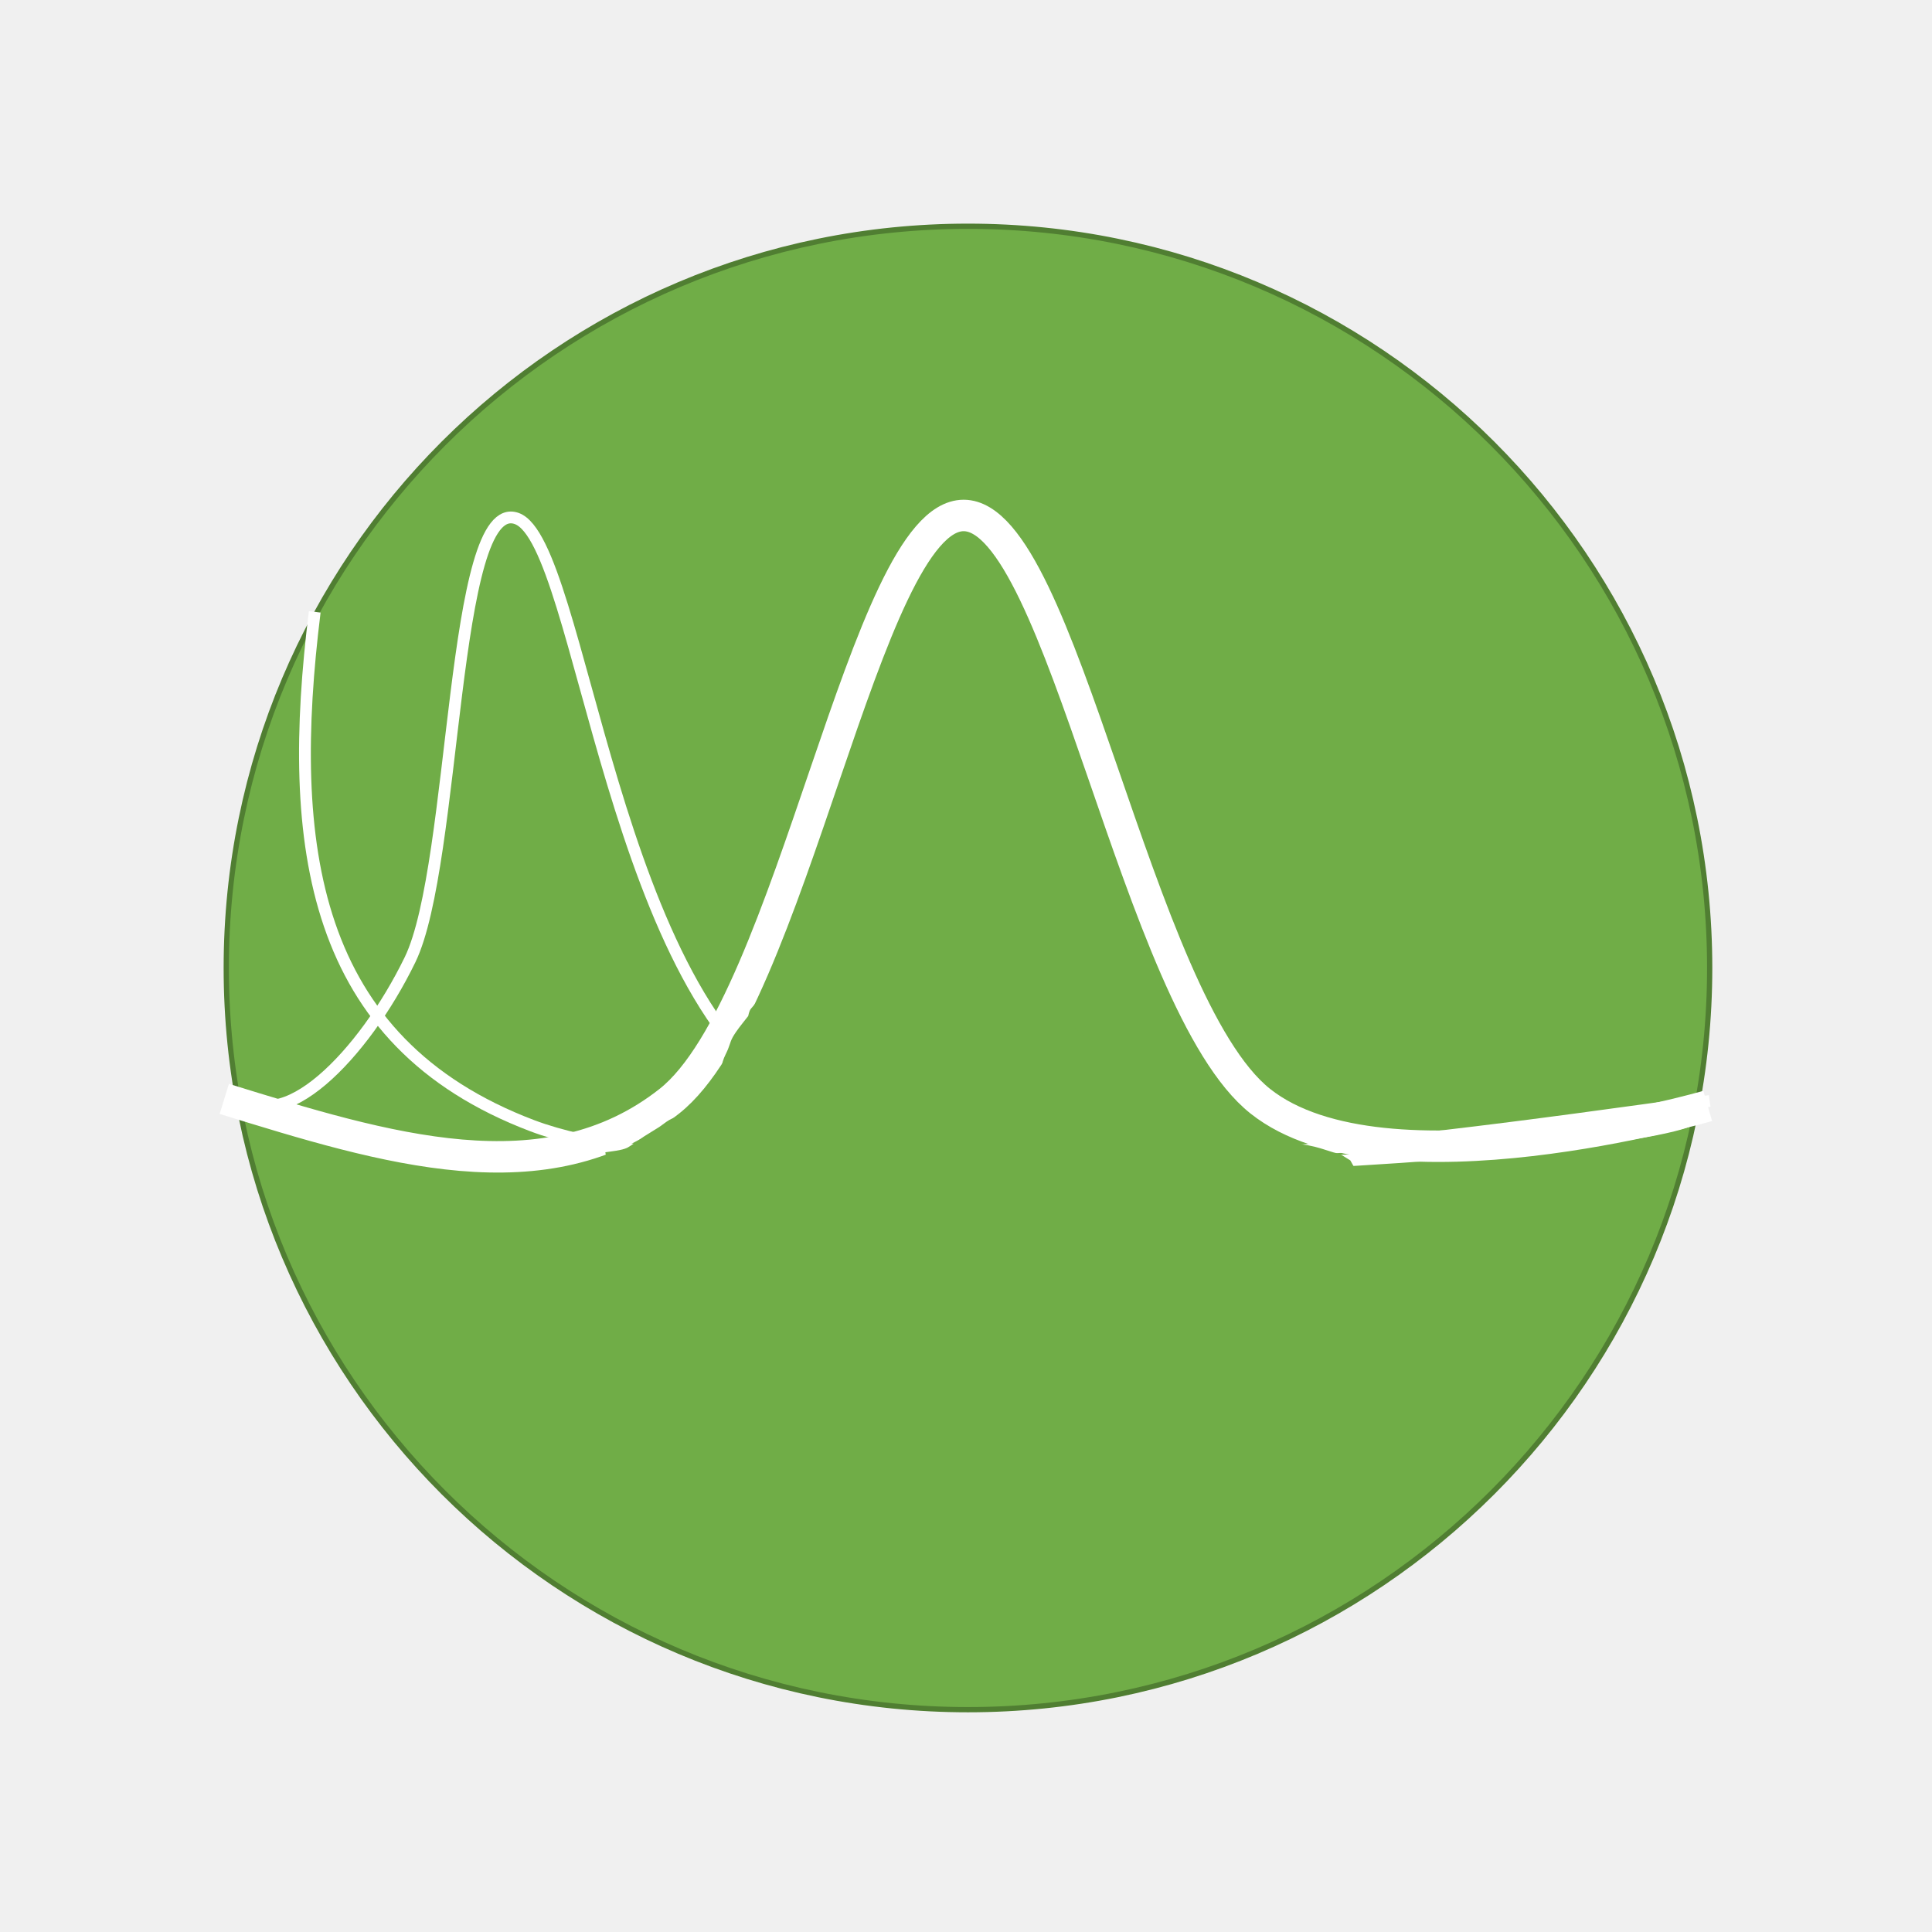
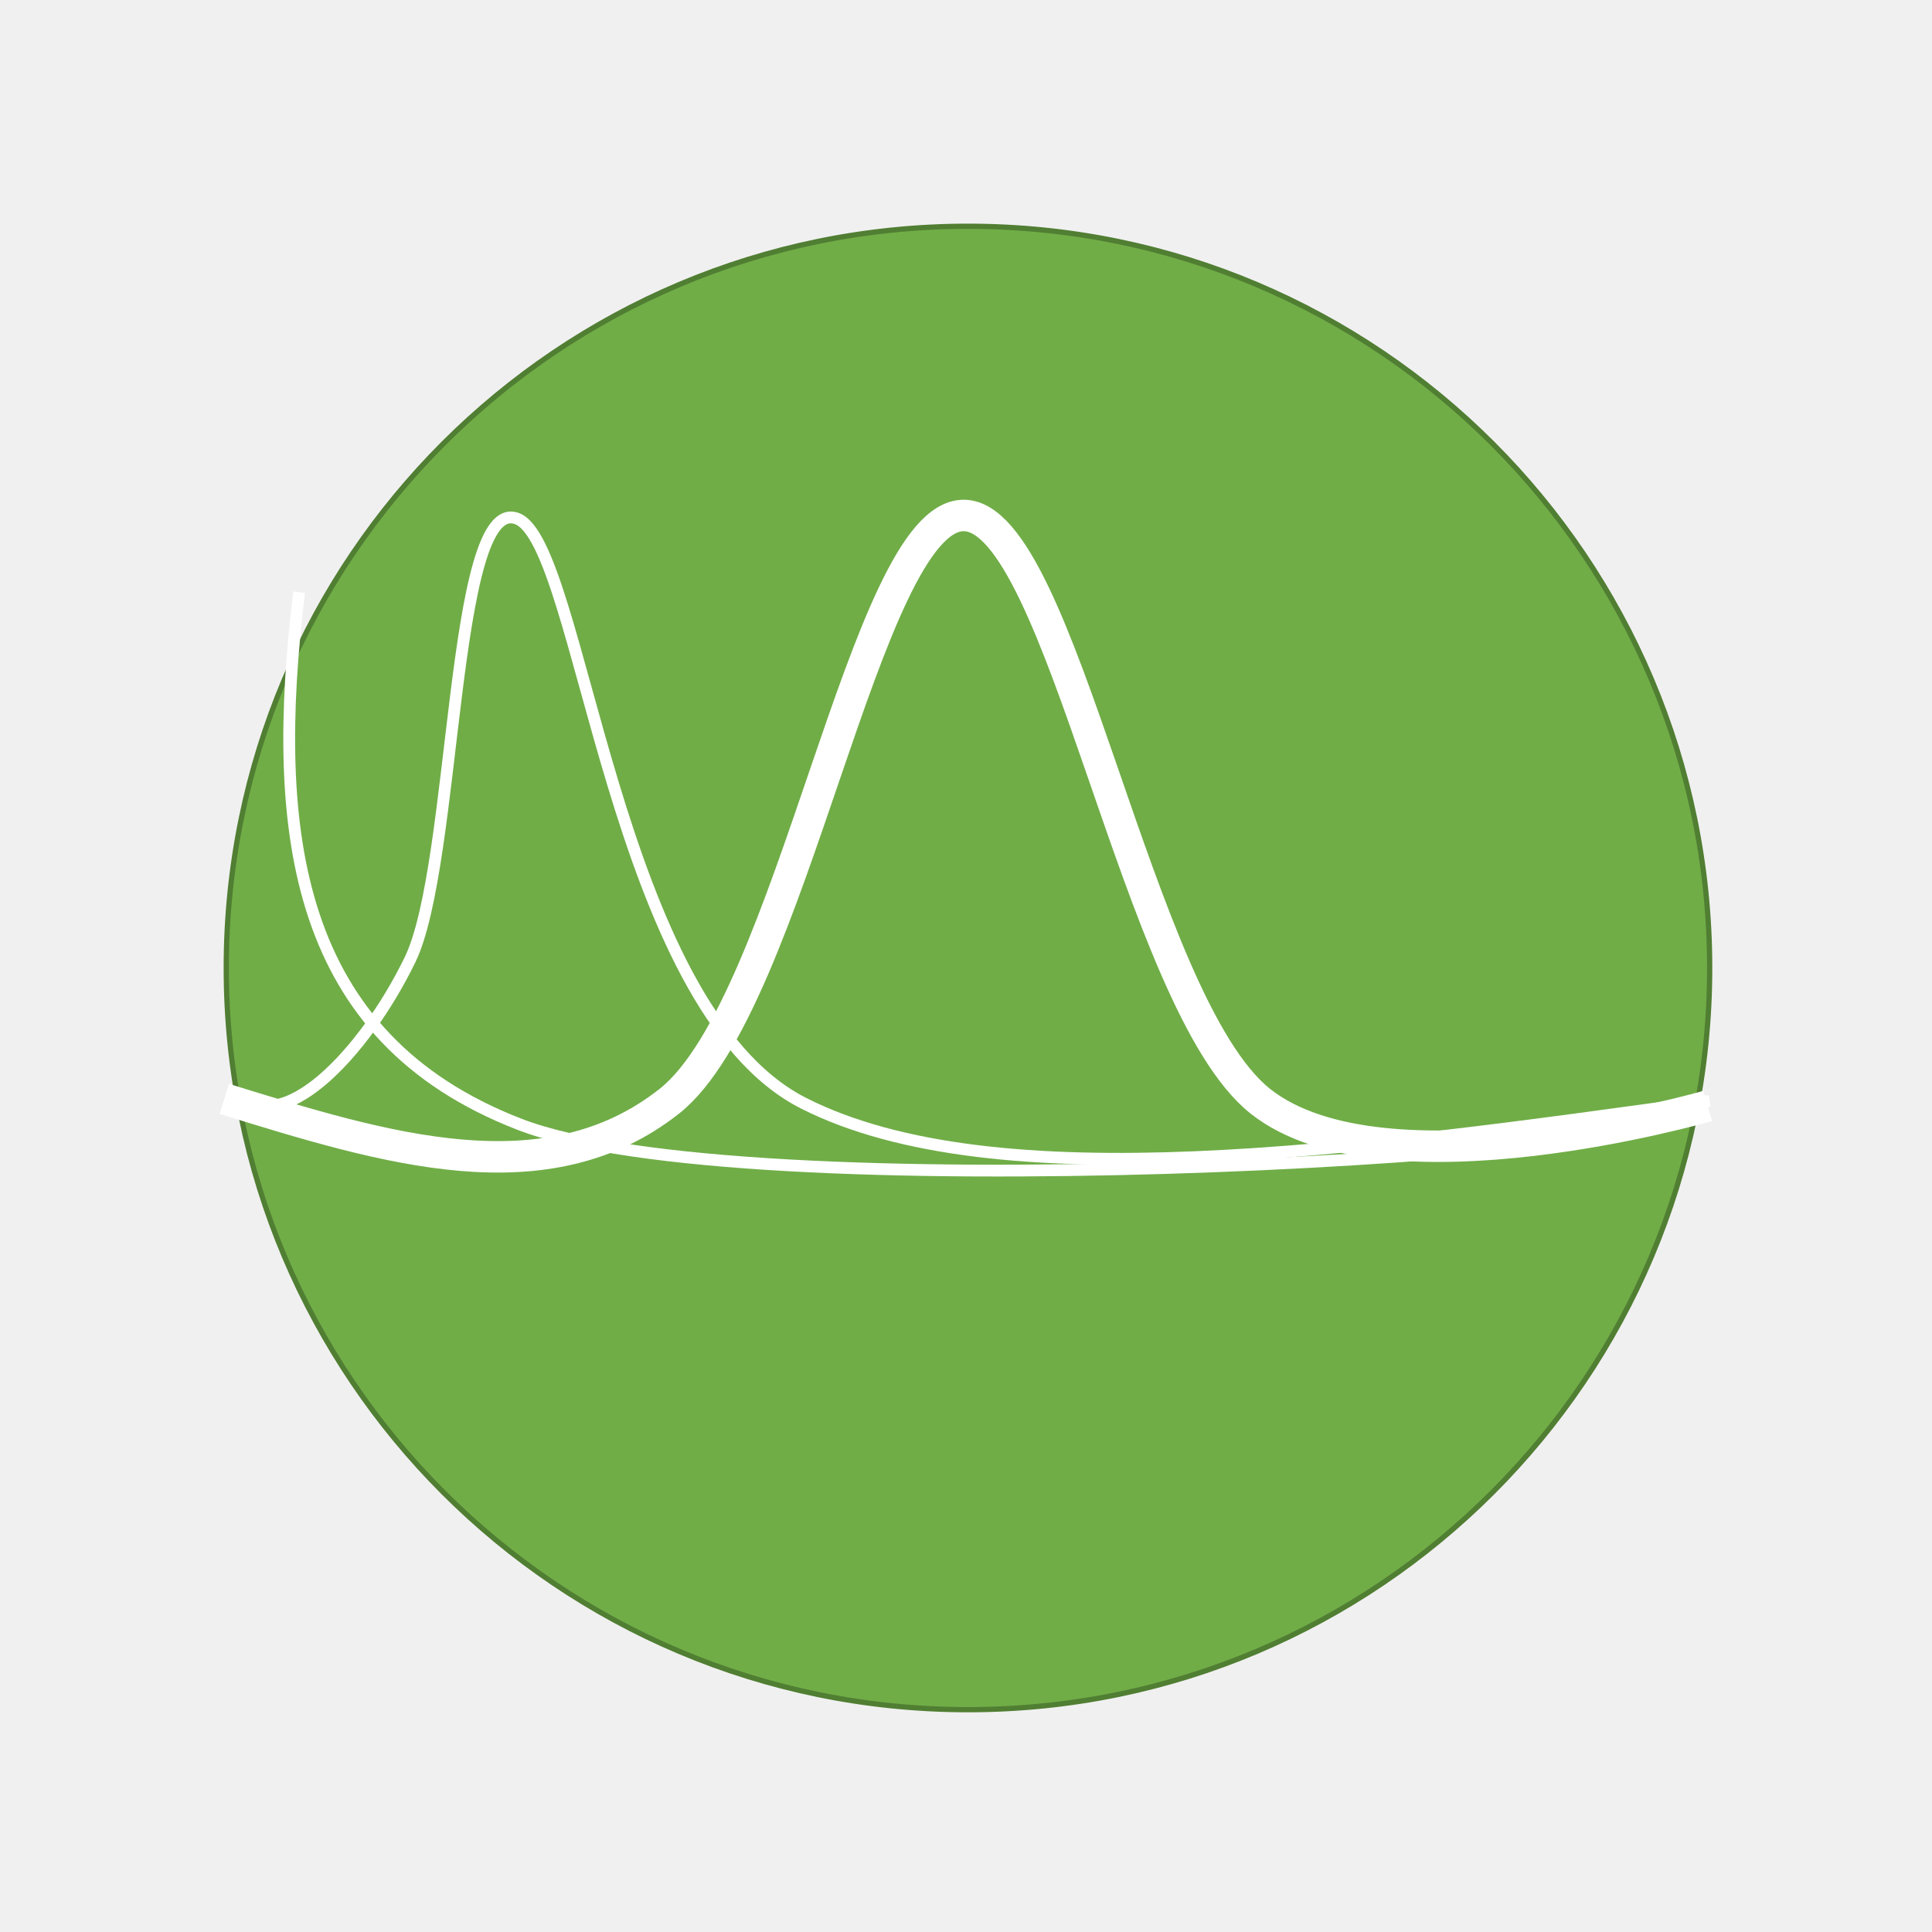
<svg xmlns="http://www.w3.org/2000/svg" width="491" height="491" overflow="hidden">
  <defs>
    <clipPath id="clip0">
      <rect x="0" y="0" width="491" height="491" />
    </clipPath>
  </defs>
  <g clip-path="url(#clip0)">
    <rect x="0" y="0" width="491" height="491" fill="#FFFFFF" fill-opacity="0" />
    <path d="M57.5 246C57.5 141.894 141.894 57.5 246 57.5 350.106 57.5 434.5 141.894 434.5 246 434.5 350.106 350.106 434.5 246 434.5 141.894 434.5 57.5 350.106 57.5 246Z" stroke="#507E32" stroke-width="1.332" stroke-miterlimit="8" fill="#70AD47" fill-rule="evenodd" />
-     <path d="M79.984 155.5C72.639 214.753 78.948 264.745 135.289 286.098 191.631 307.451 414.201 294.067 430.5 284.199" stroke="#FFFFFF" stroke-width="2.998" stroke-miterlimit="8" fill="none" fill-rule="evenodd" />
+     <path d="M76.012 150.5C68.584 211.84 74.964 263.591 131.944 285.696 188.924 307.802 414.016 293.946 430.5 283.73" stroke="#FFFFFF" stroke-width="2.998" stroke-miterlimit="8" fill="none" fill-rule="evenodd" />
    <path d="M60.5 277.475C71.058 289.908 92.398 268.196 104.204 243.914 116.011 219.631 114.666 125.703 131.341 131.782 148.015 137.861 155.523 255.719 204.252 280.389 252.982 305.06 343.741 292.433 434.5 279.806" stroke="#FFFFFF" stroke-width="2.998" stroke-miterlimit="8" fill="none" fill-rule="evenodd" />
    <path d="M57 279.271C97.892 291.926 138.783 304.581 170.1 279.869 201.417 255.157 219.868 131 244.902 131 269.935 131 288.785 254.858 320.302 279.869 351.818 304.88 434 281.065 434 281.065" stroke="#FFFFFF" stroke-width="7.995" stroke-miterlimit="8" fill="none" fill-rule="evenodd" />
-     <path d="M154 293.824C155.472 293.596 158.176 293.367 159.748 292.634 160.786 292.15 163.496 290.128 164.219 289.656 165.477 288.836 166.794 288.096 168.051 287.275 168.923 286.706 169.703 286.014 170.606 285.489 171.413 285.018 172.399 284.83 173.161 284.298 174.124 283.624 174.809 282.655 175.716 281.916 176.517 281.263 177.462 280.776 178.27 280.13 182.573 276.691 177.868 279.785 182.103 277.153 182.528 276.557 183.037 276.006 183.38 275.366 184.345 273.568 184.069 272.02 184.657 270.008 184.959 268.977 185.532 268.031 185.935 267.031 186.724 265.069 186.485 264.863 187.851 262.863 188.834 261.422 189.98 260.084 191.044 258.695 191.257 258.099 191.262 257.398 191.683 256.908 193 255.374 194.311 253.695 196.154 252.74 201.709 249.863 201.079 249.951 206.373 247.977 208.062 247.347 209.723 246.622 211.482 246.191 213.784 245.626 216.166 245.397 218.508 245 225.108 245.198 231.743 244.934 238.308 245.595 239.727 245.739 240.809 246.899 242.14 247.382 244.65 248.292 247.27 248.913 249.804 249.763 256.764 252.099 263.173 254.502 269.604 258.099 272.932 259.961 272.963 259.798 275.99 262.267 278.301 264.152 278.061 264.735 281.1 266.435 282.083 266.985 283.229 267.229 284.294 267.626 285.784 268.817 287.131 270.184 288.764 271.198 289.718 271.791 290.951 271.878 291.958 272.389 293.306 273.075 294.548 273.929 295.79 274.771 296.892 275.518 297.833 276.47 298.983 277.153 300.188 277.867 301.627 278.2 302.816 278.939 303.567 279.406 303.97 280.273 304.732 280.725 306.338 281.678 308.138 282.313 309.841 283.107 310.693 283.504 311.512 283.968 312.396 284.298 313.461 284.695 314.583 284.977 315.589 285.489 316.937 286.174 318.048 287.23 319.422 287.87 320.207 288.236 321.155 288.178 321.976 288.466 326.455 290.031 322.741 289.12 326.447 290.847 328.105 291.62 330.56 291.733 332.195 292.038 334.609 292.488 336.139 293.065 338.582 293.824 339.221 294.023 339.938 294.072 340.499 294.42L342.415 295.611C343.204 297.083 345.276 300.162 344.969 302.16 344.473 305.401 344.555 309.093 342.415 311.687 339.965 314.655 336.03 316.524 332.195 317.641 317.632 321.884 325.482 319.996 308.564 323 293.874 322.405 279.131 322.519 264.494 321.214 254.599 320.331 244.954 317.761 235.114 316.45 230.643 315.855 226.147 315.408 221.702 314.664 212.147 313.065 209.647 312.003 200.625 309.901 196.166 308.862 191.572 308.279 187.212 306.924 185.935 306.527 184.61 306.243 183.38 305.733 180.77 304.651 177.735 304.043 175.716 302.16 175.077 301.565 174.566 300.82 173.8 300.374 172.827 299.808 171.687 299.539 170.606 299.183 168.067 298.348 165.35 297.924 162.942 296.802 160.118 295.485 161.06 296.238 159.748 295.015" stroke="#70AD47" stroke-width="1.999" stroke-miterlimit="8" fill="#70AD47" fill-rule="evenodd" />
  </g>
</svg>
